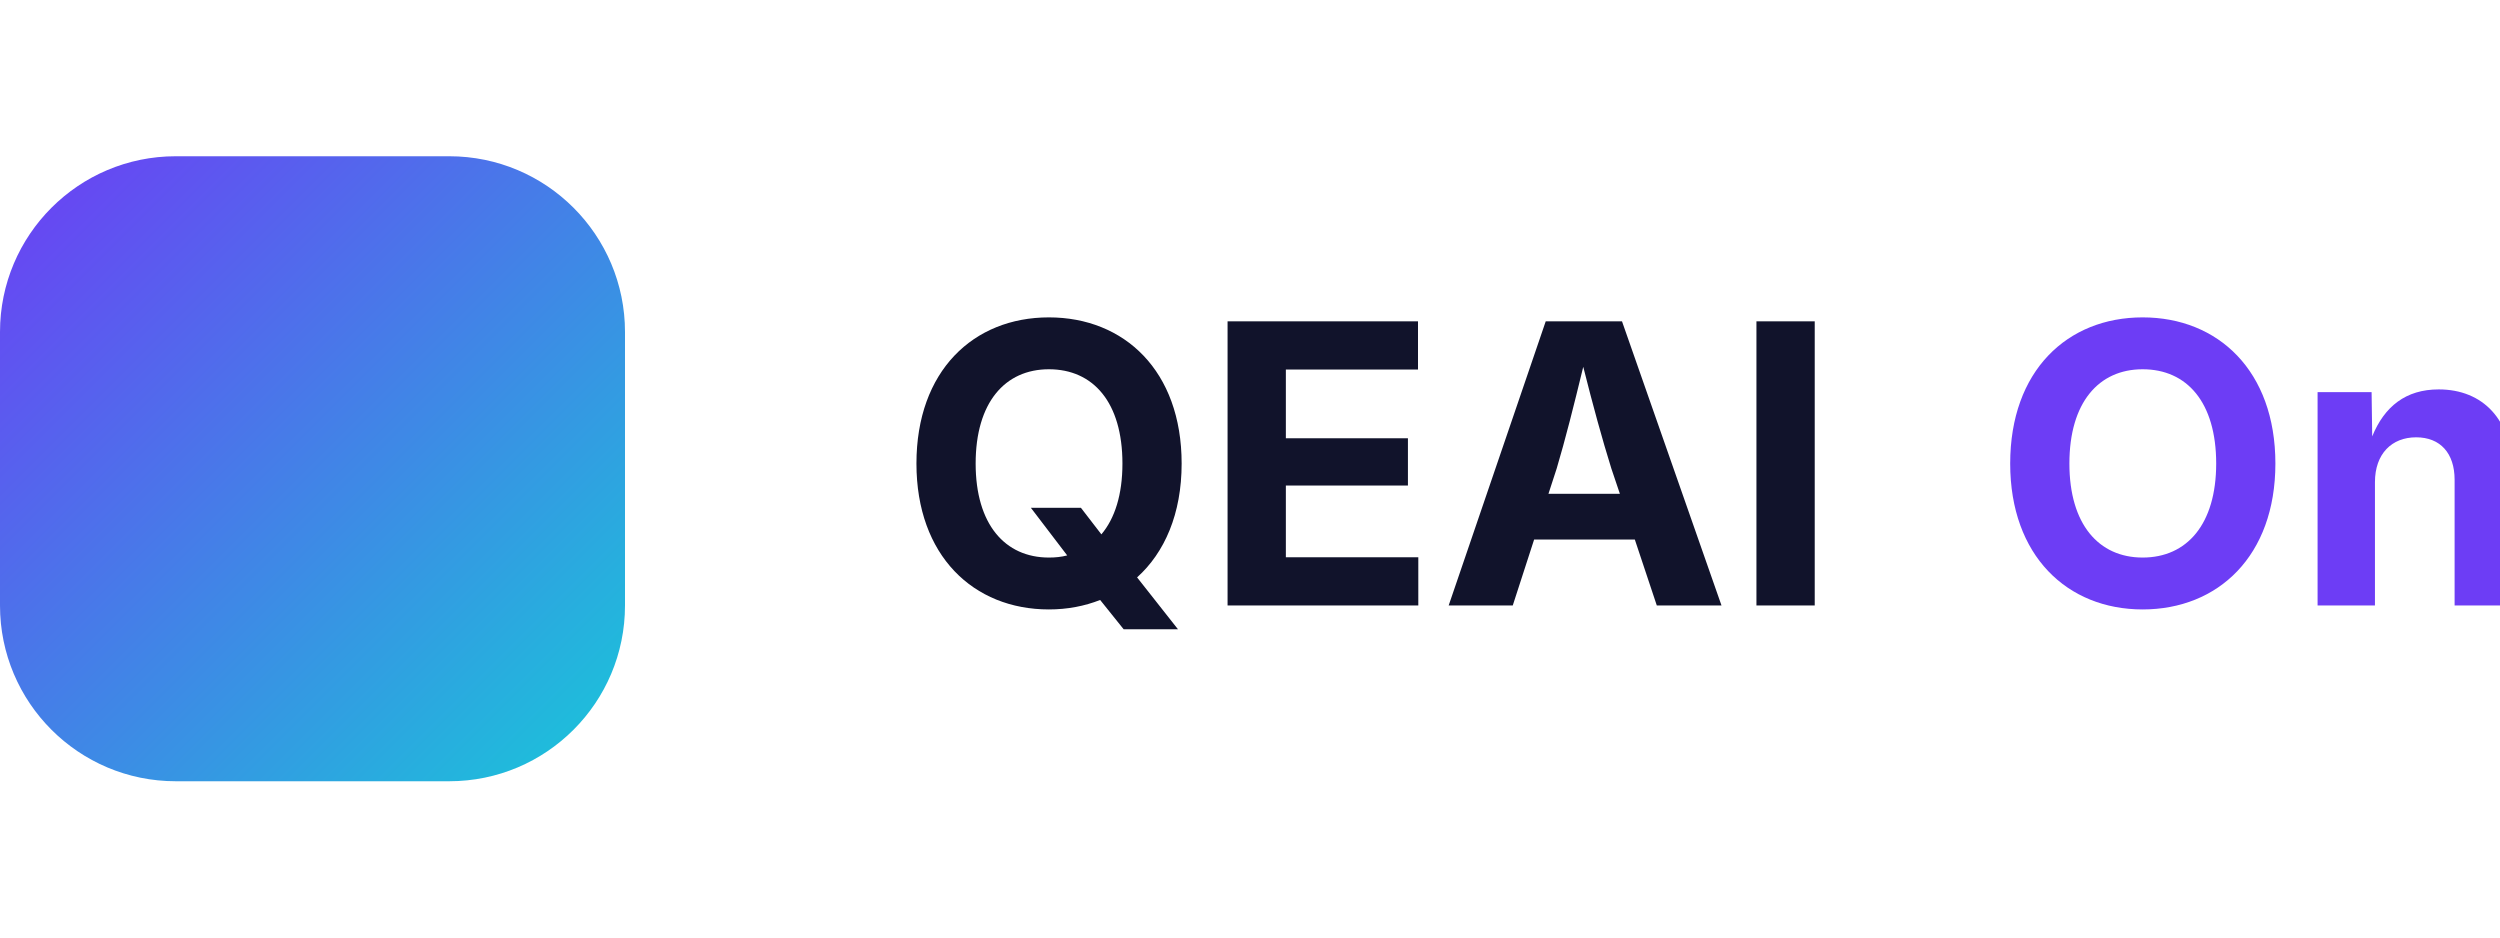
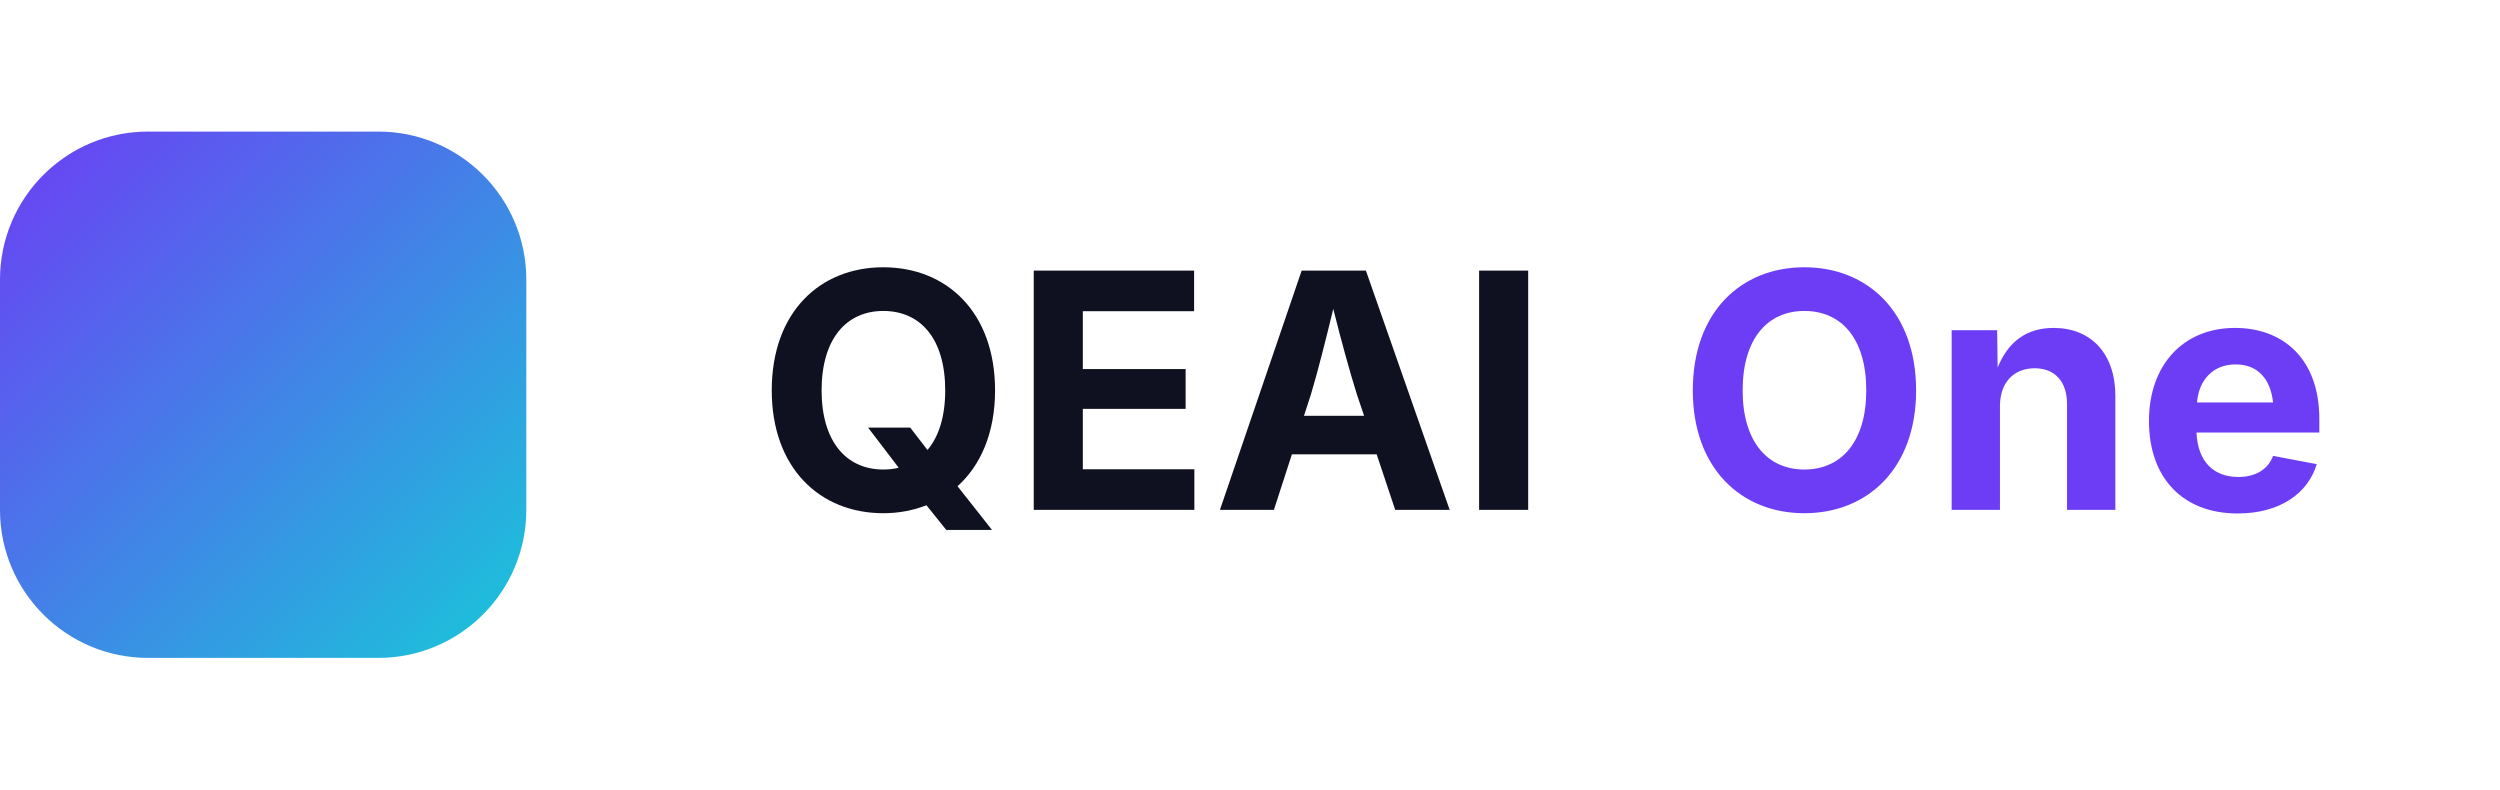
- <svg xmlns="http://www.w3.org/2000/svg" width="128" height="48" viewBox="0 0 128 48" role="img" aria-label="QEAI One">
+ <svg xmlns="http://www.w3.org/2000/svg" width="152" height="48" viewBox="0 0 152 48" role="img" aria-label="QEAI One">
  <defs>
    <linearGradient id="g" x1="0" y1="0" x2="1" y2="1">
      <stop offset="0" stop-color="#6D3DF5" />
      <stop offset="1" stop-color="#18C7D9" />
    </linearGradient>
  </defs>
  <rect x="0" y="8" width="32" height="32" rx="9" fill="url(#g)" />
-   <text x="46" y="31" font-family="Inter,system-ui,sans-serif" font-size="20" font-weight="700" fill="#11132B">QEAI</text>
+   <text x="46" y="31" font-family="Inter,system-ui,sans-serif" font-size="20" font-weight="700" fill="#0F1120">QEAI</text>
  <text x="102" y="31" font-family="Inter,system-ui,sans-serif" font-size="20" font-weight="700" fill="#6D3DF5">One</text>
</svg>
